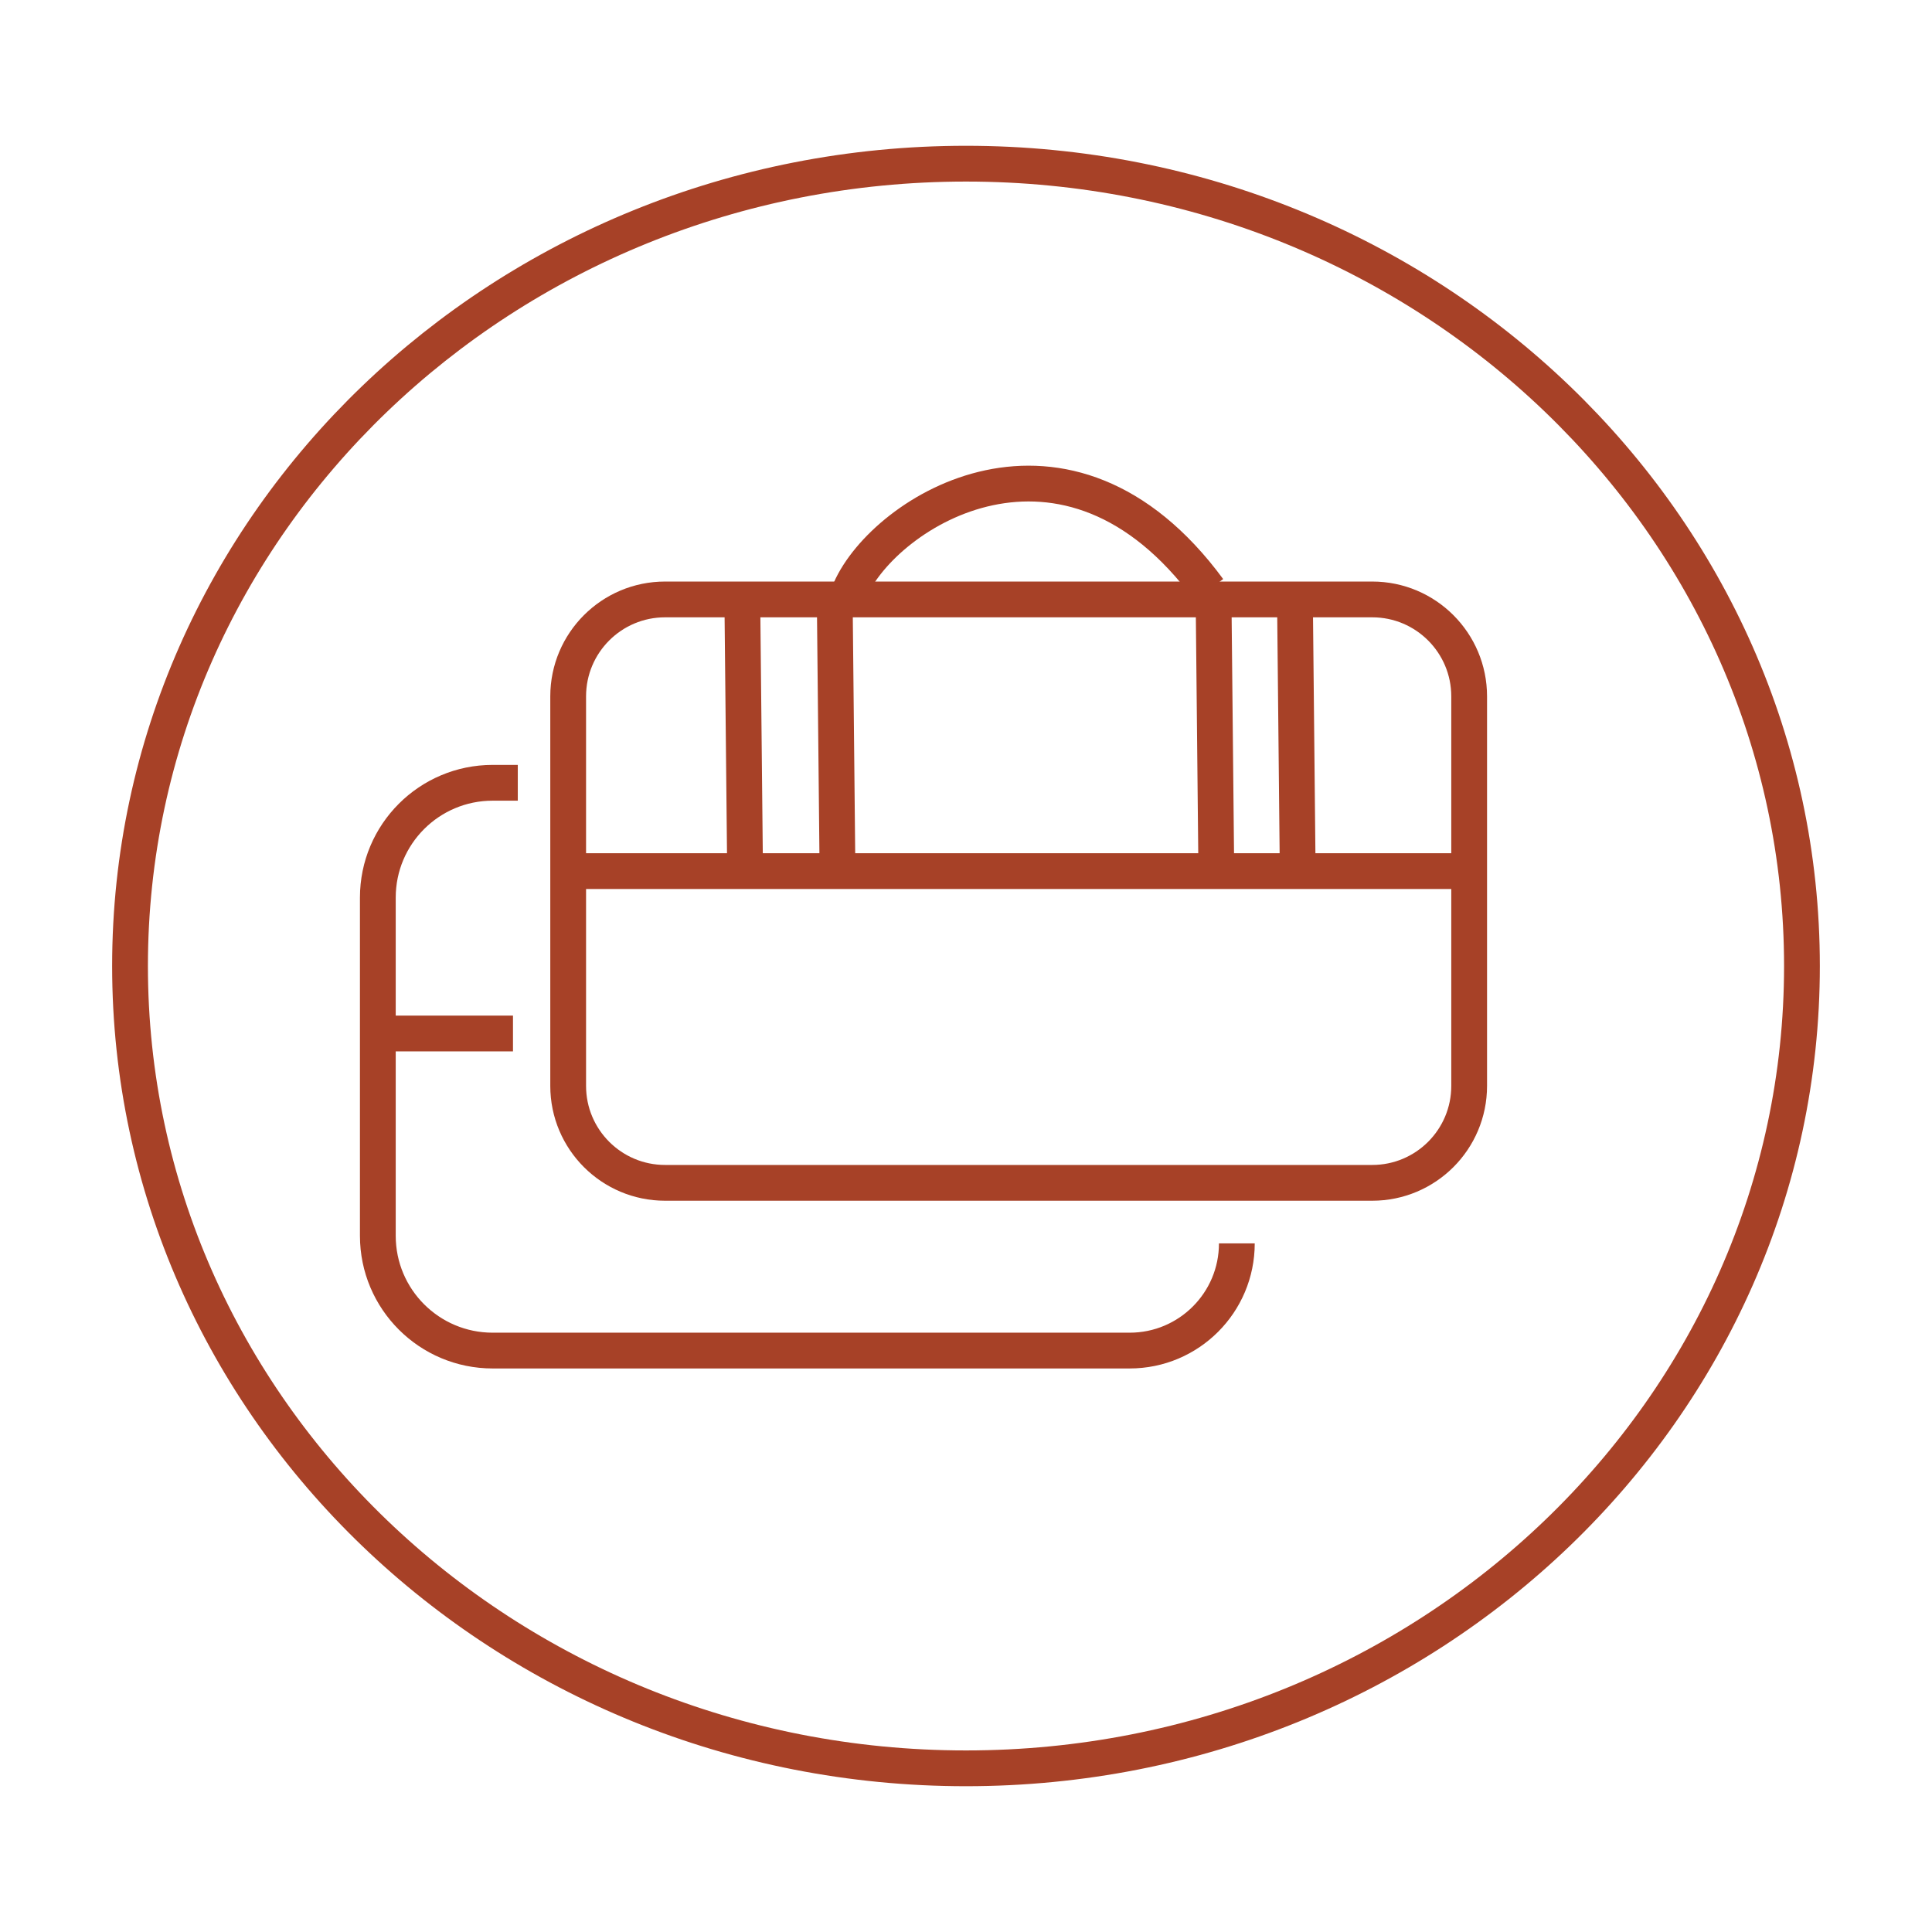
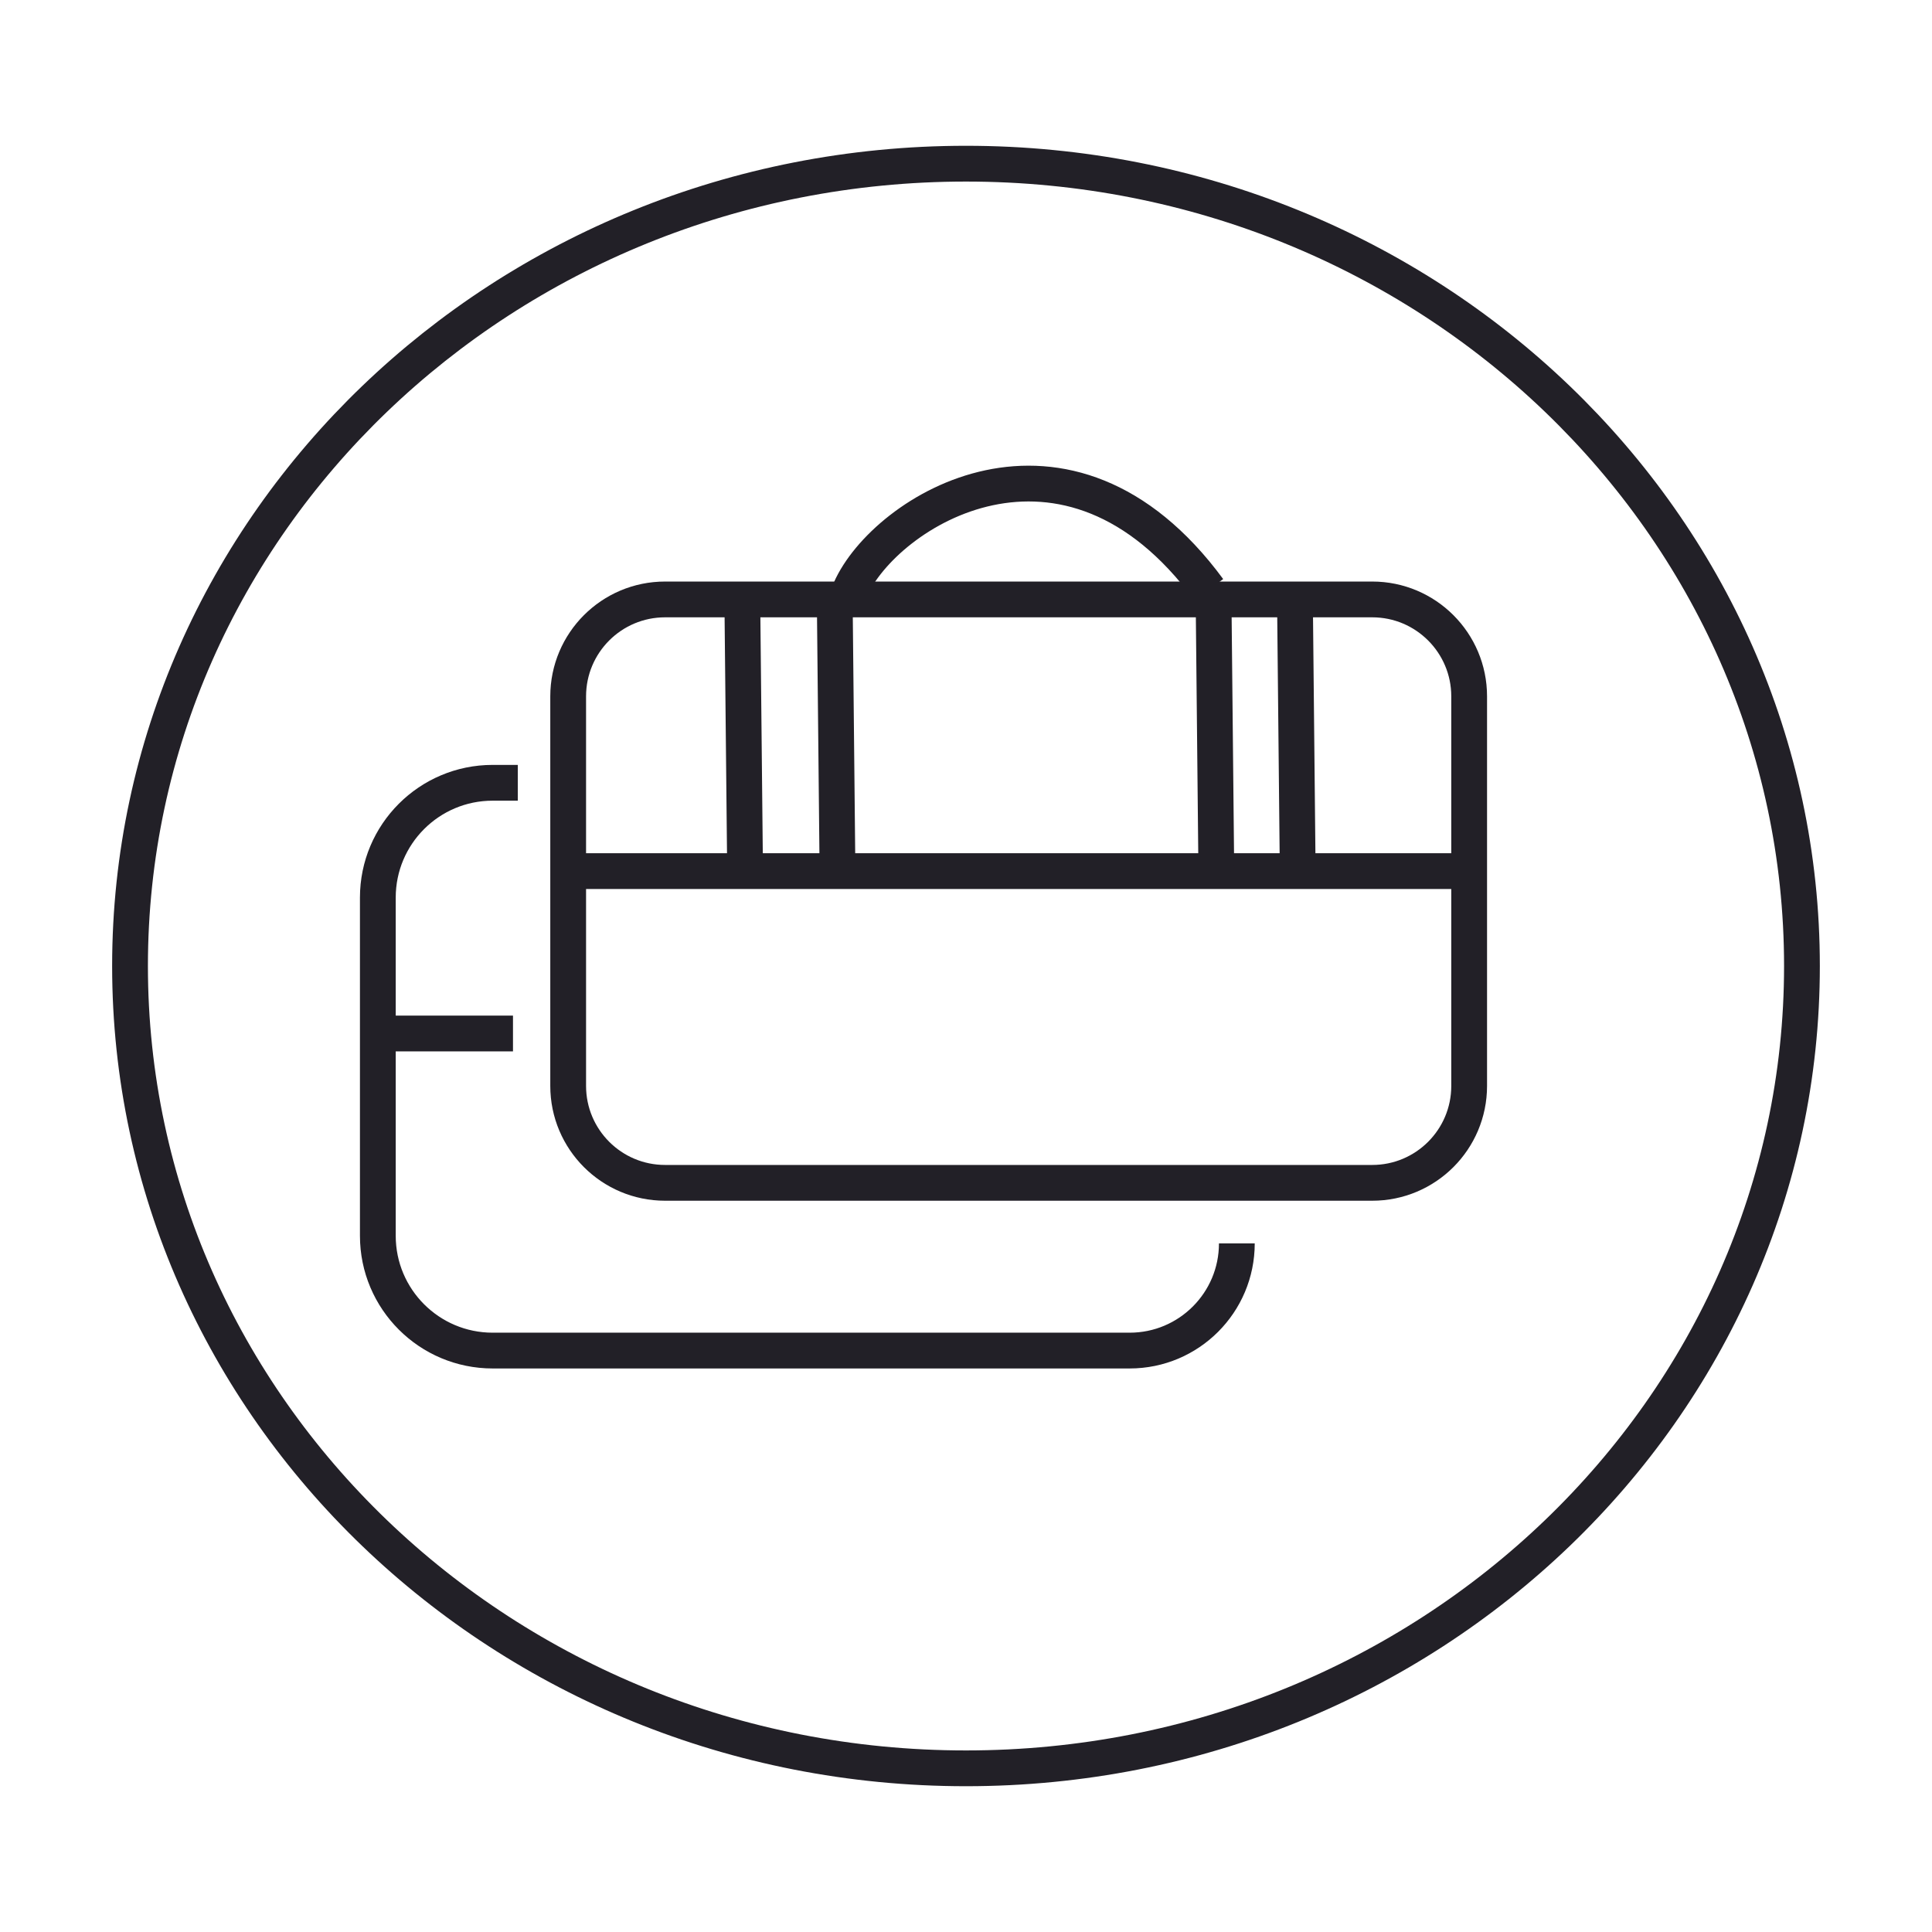
<svg xmlns="http://www.w3.org/2000/svg" width="106" height="106" viewBox="0 0 106 106" fill="none">
-   <path d="M98.865 53C98.865 77.275 78.368 97.02 52.999 97.02C27.631 97.02 7.134 77.275 7.134 53C7.134 28.725 27.631 8.98 52.999 8.98C78.368 8.98 98.865 28.725 98.865 53Z" stroke="#A74127" stroke-width="1.963" />
-   <path d="M28.409 42.948H27.029C23.551 42.948 20.73 45.768 20.73 49.247V67.801C20.73 71.28 23.551 74.1 27.029 74.1H61.98C65.227 74.1 67.86 71.467 67.86 68.22V68.22" stroke="#A74127" stroke-width="1.963" />
-   <rect x="31.173" y="32.888" width="49.433" height="32.009" rx="5.318" stroke="#A74127" stroke-width="1.963" />
-   <path d="M31.449 47.794H81.066" stroke="#A74127" stroke-width="1.963" />
-   <path d="M21.426 56.703H28.145" stroke="#A74127" stroke-width="1.963" />
-   <path d="M40.879 47.794L40.726 32.789" stroke="#A74127" stroke-width="1.963" />
-   <path d="M45.949 47.794L45.797 32.789" stroke="#A74127" stroke-width="1.963" />
-   <path d="M66.734 47.794L66.582 32.789" stroke="#A74127" stroke-width="1.963" />
-   <path d="M71.199 47.794L71.047 32.789" stroke="#A74127" stroke-width="1.963" />
-   <path d="M46.648 32.353C48.553 28.038 58.518 21.755 66.32 32.353" stroke="#A74127" stroke-width="1.963" />
+   <path d="M98.865 53C98.865 77.275 78.368 97.02 52.999 97.02C27.631 97.02 7.134 77.275 7.134 53C7.134 28.725 27.631 8.98 52.999 8.98C78.368 8.98 98.865 28.725 98.865 53Z" stroke="#222027" stroke-width="1.963" />
+   <path d="M28.409 42.948H27.029C23.551 42.948 20.73 45.768 20.73 49.247V67.801C20.73 71.28 23.551 74.1 27.029 74.1H61.98C65.227 74.1 67.86 71.467 67.86 68.22V68.22" stroke="#222027" stroke-width="1.963" />
+   <rect x="31.173" y="32.888" width="49.433" height="32.009" rx="5.318" stroke="#222027" stroke-width="1.963" />
+   <path d="M31.449 47.794H81.066" stroke="#222027" stroke-width="1.963" />
+   <path d="M21.426 56.703H28.145" stroke="#222027" stroke-width="1.963" />
+   <path d="M40.879 47.794L40.726 32.789" stroke="#222027" stroke-width="1.963" />
+   <path d="M45.949 47.794L45.797 32.789" stroke="#222027" stroke-width="1.963" />
+   <path d="M66.734 47.794L66.582 32.789" stroke="#222027" stroke-width="1.963" />
+   <path d="M71.199 47.794L71.047 32.789" stroke="#222027" stroke-width="1.963" />
+   <path d="M46.648 32.353C48.553 28.038 58.518 21.755 66.32 32.353" stroke="#222027" stroke-width="1.963" />
</svg>
